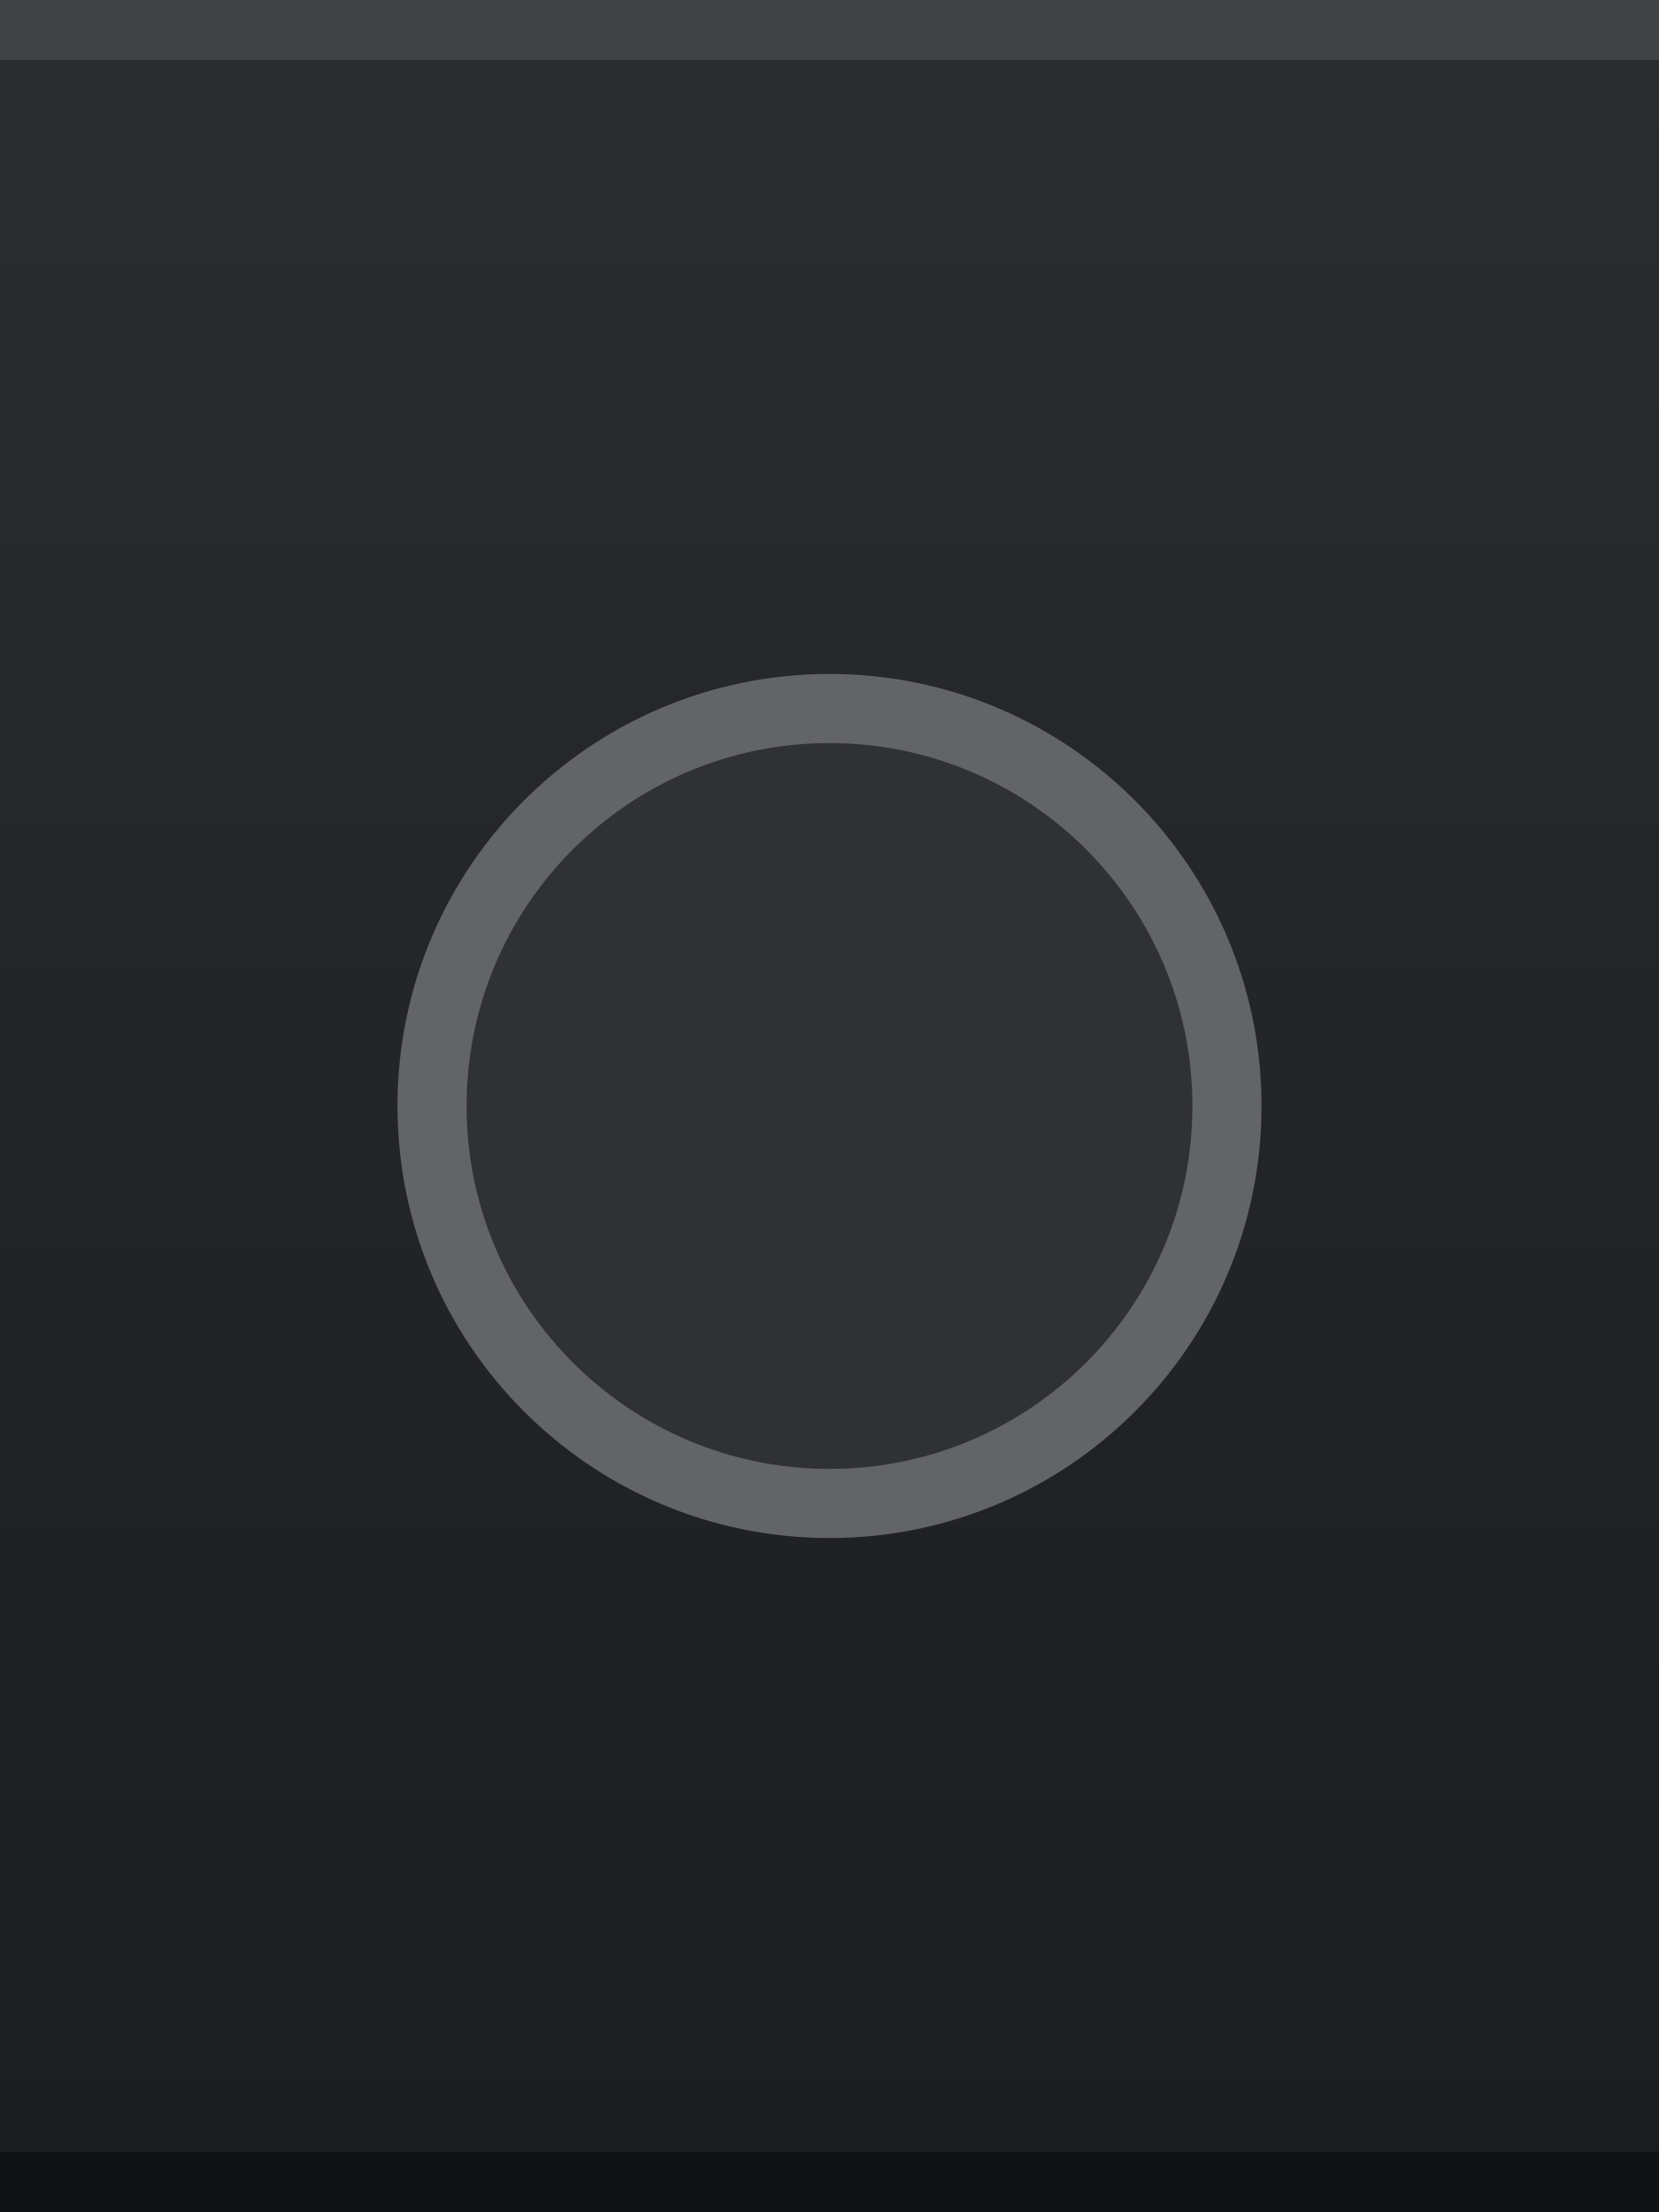
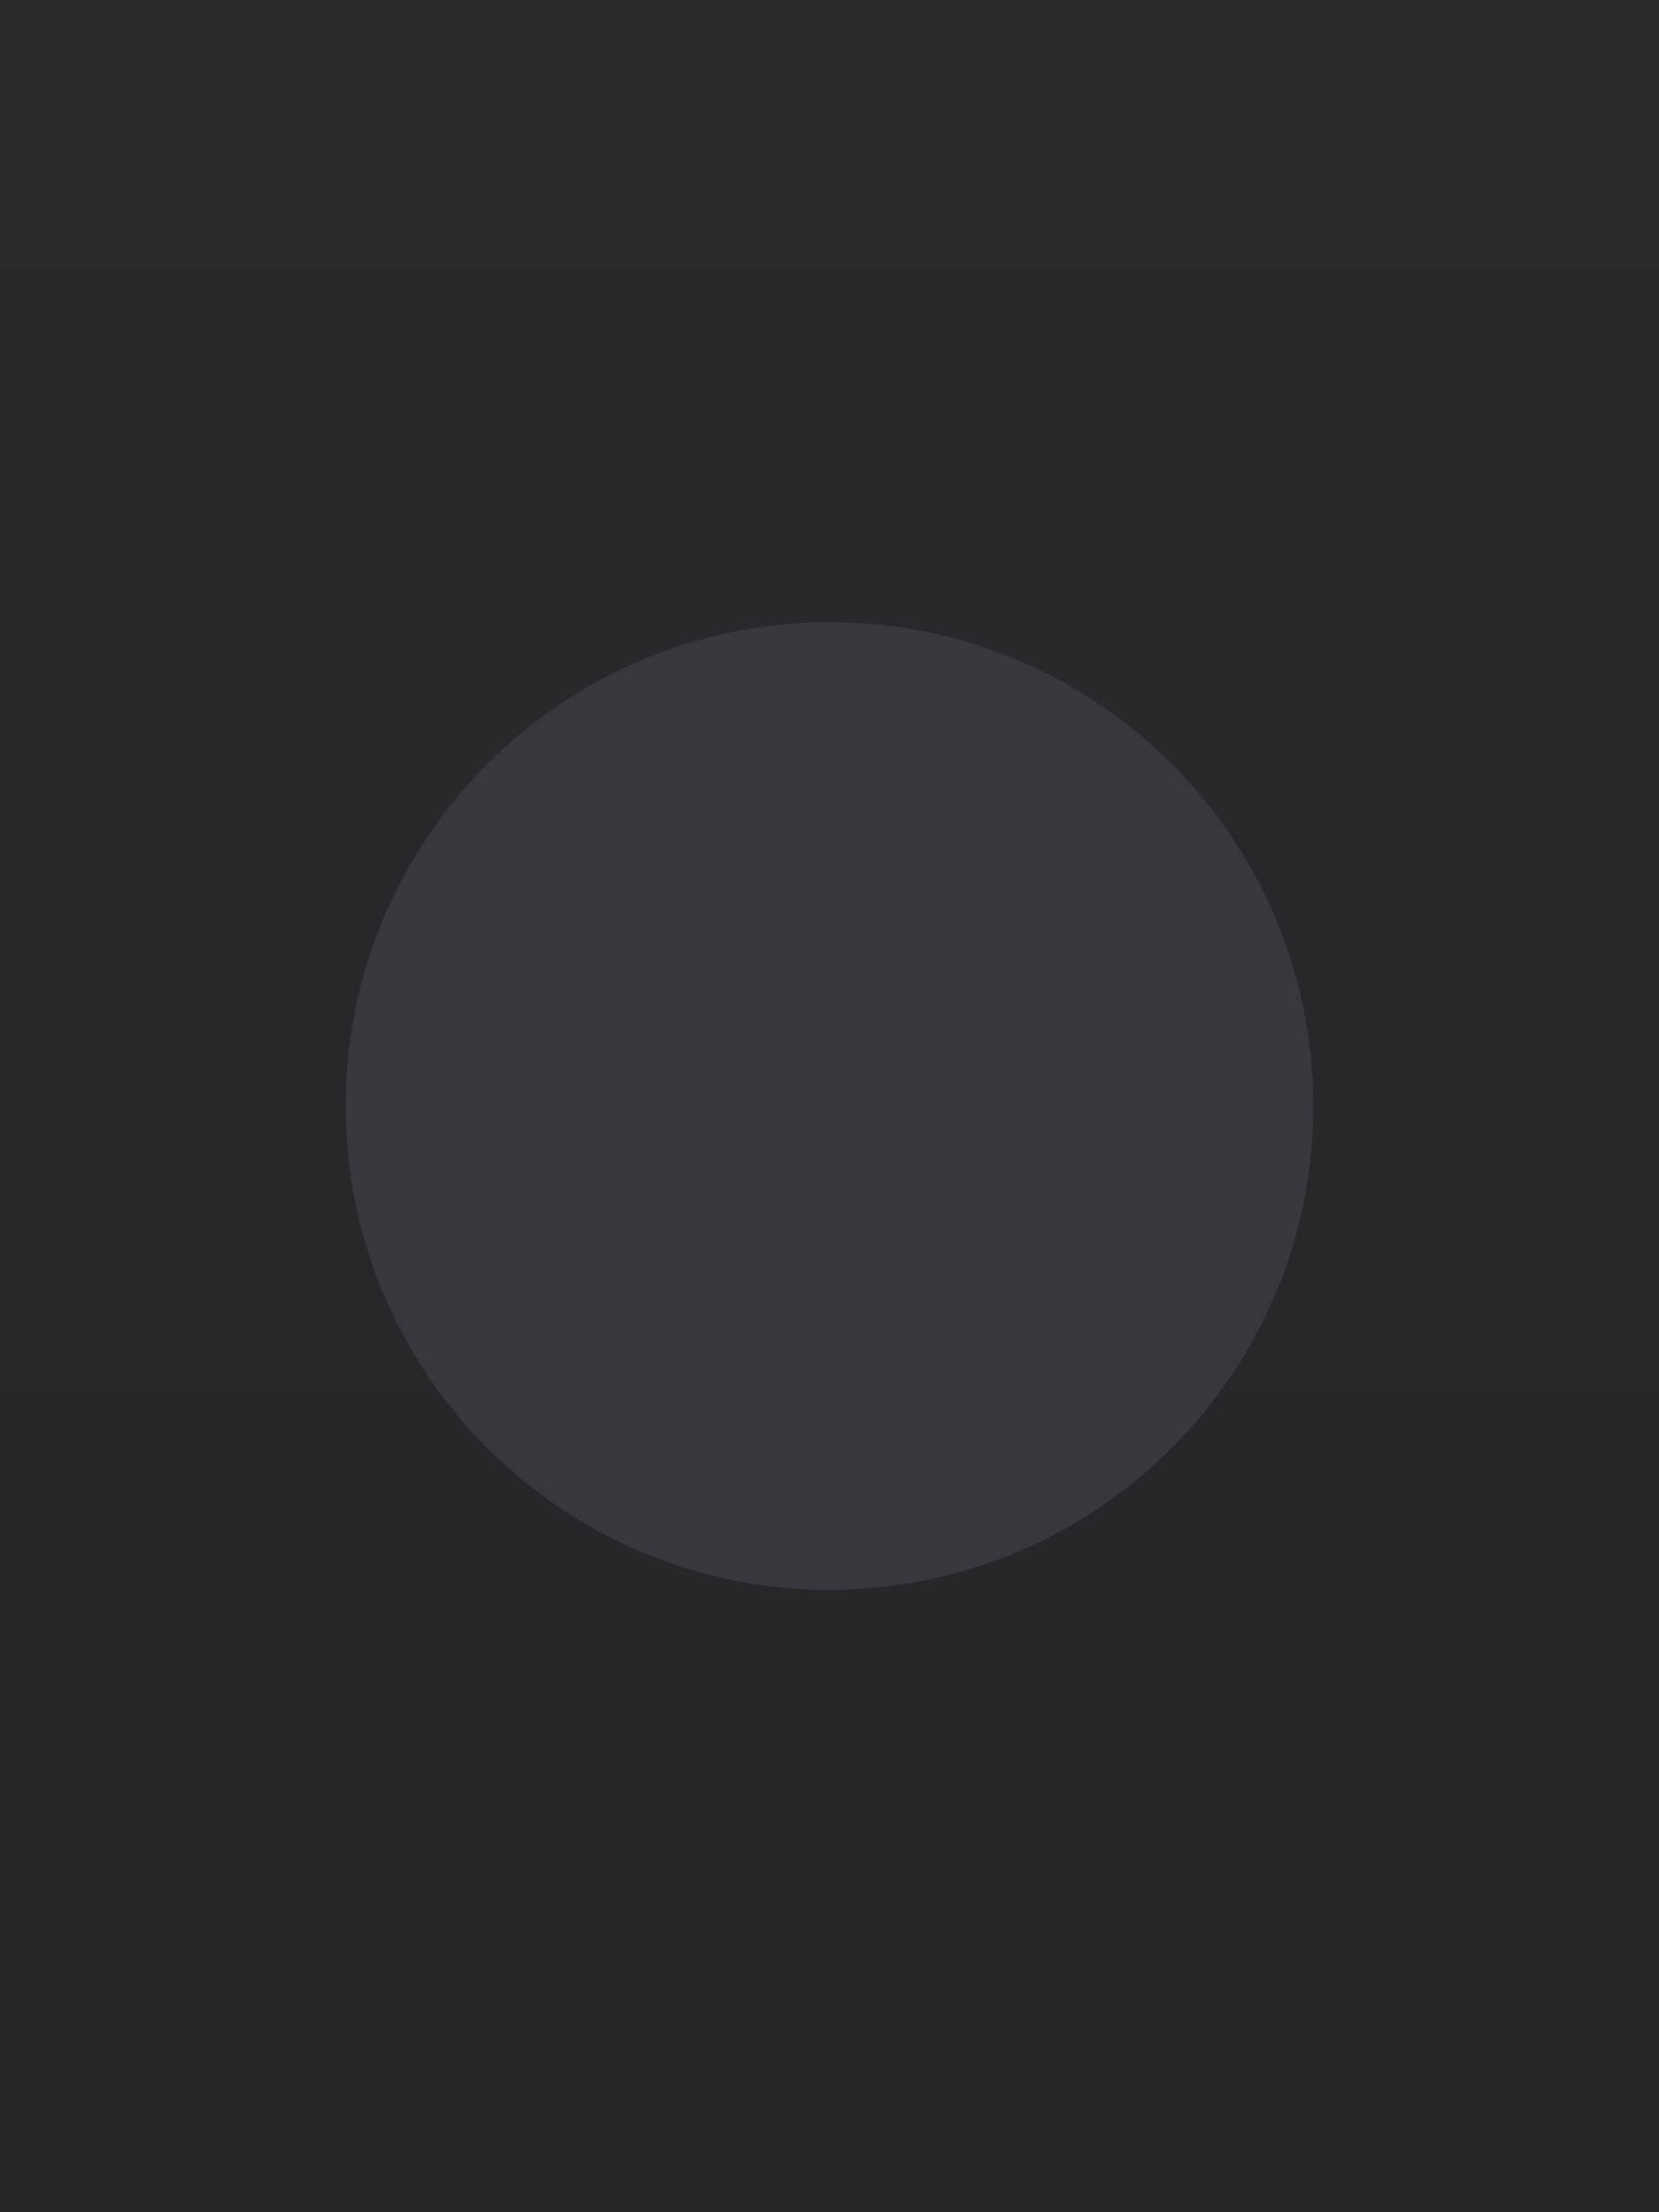
<svg xmlns="http://www.w3.org/2000/svg" width="48" height="64" viewBox="0 0 24 32">
  <defs>
    <linearGradient id="bar" x2="0" y2="1">
-       <stop offset="0" stop-color="#414245" />
-       <stop offset=".031" stop-color="#414245" />
-       <stop offset=".031" stop-color="#2b2c2e" />
-       <stop offset=".969" stop-color="#1c1d1f" />
-       <stop offset=".969" stop-color="#111214" />
-       <stop offset="1" stop-color="#111214" />
+       <stop offset="0" stop-color="#282a2d" />
+       <stop offset="1" stop-color="#242628" />
    </linearGradient>
  </defs>
  <rect width="24" height="32" fill="url(#bar)" />
-   <g transform="translate(5 9)">
-     <circle cx="7" cy="7" r="5.75" fill="#303133" stroke="#626467" stroke-width="1" />
+   <g transform="translate(4 8)">
+     <circle cx="8" cy="8" r="7" fill="#35383c" />
  </g>
</svg>
